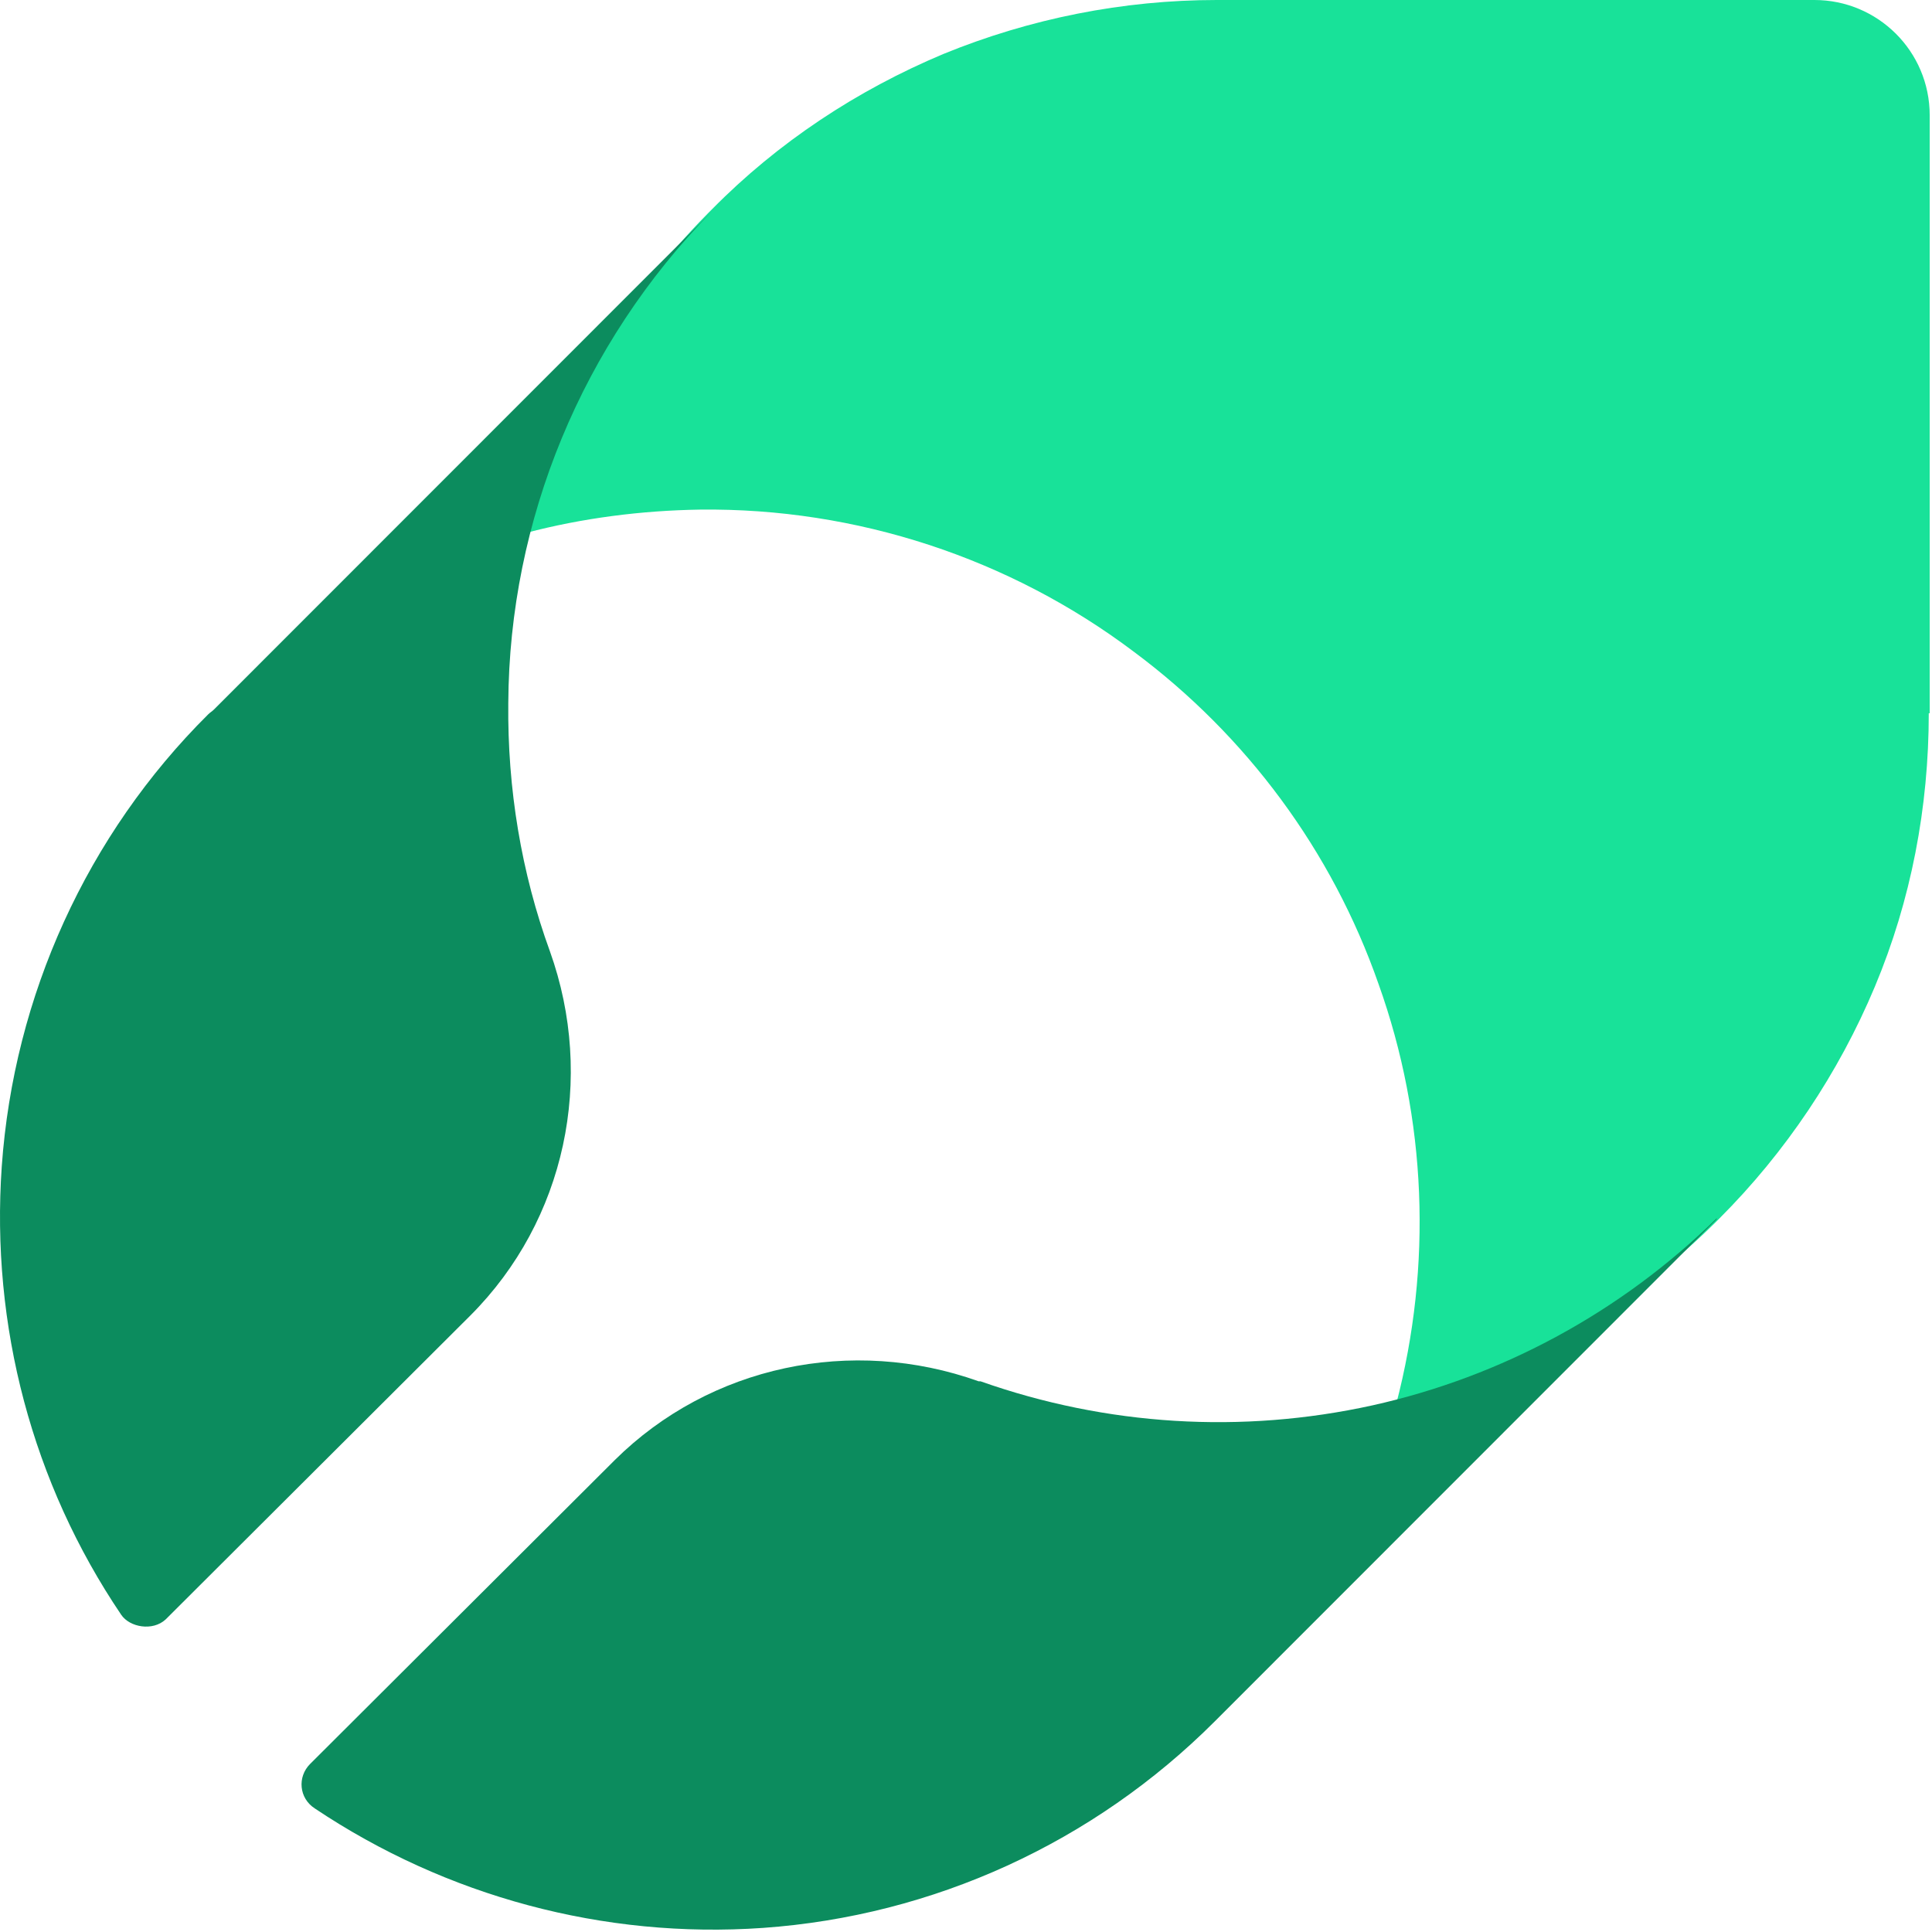
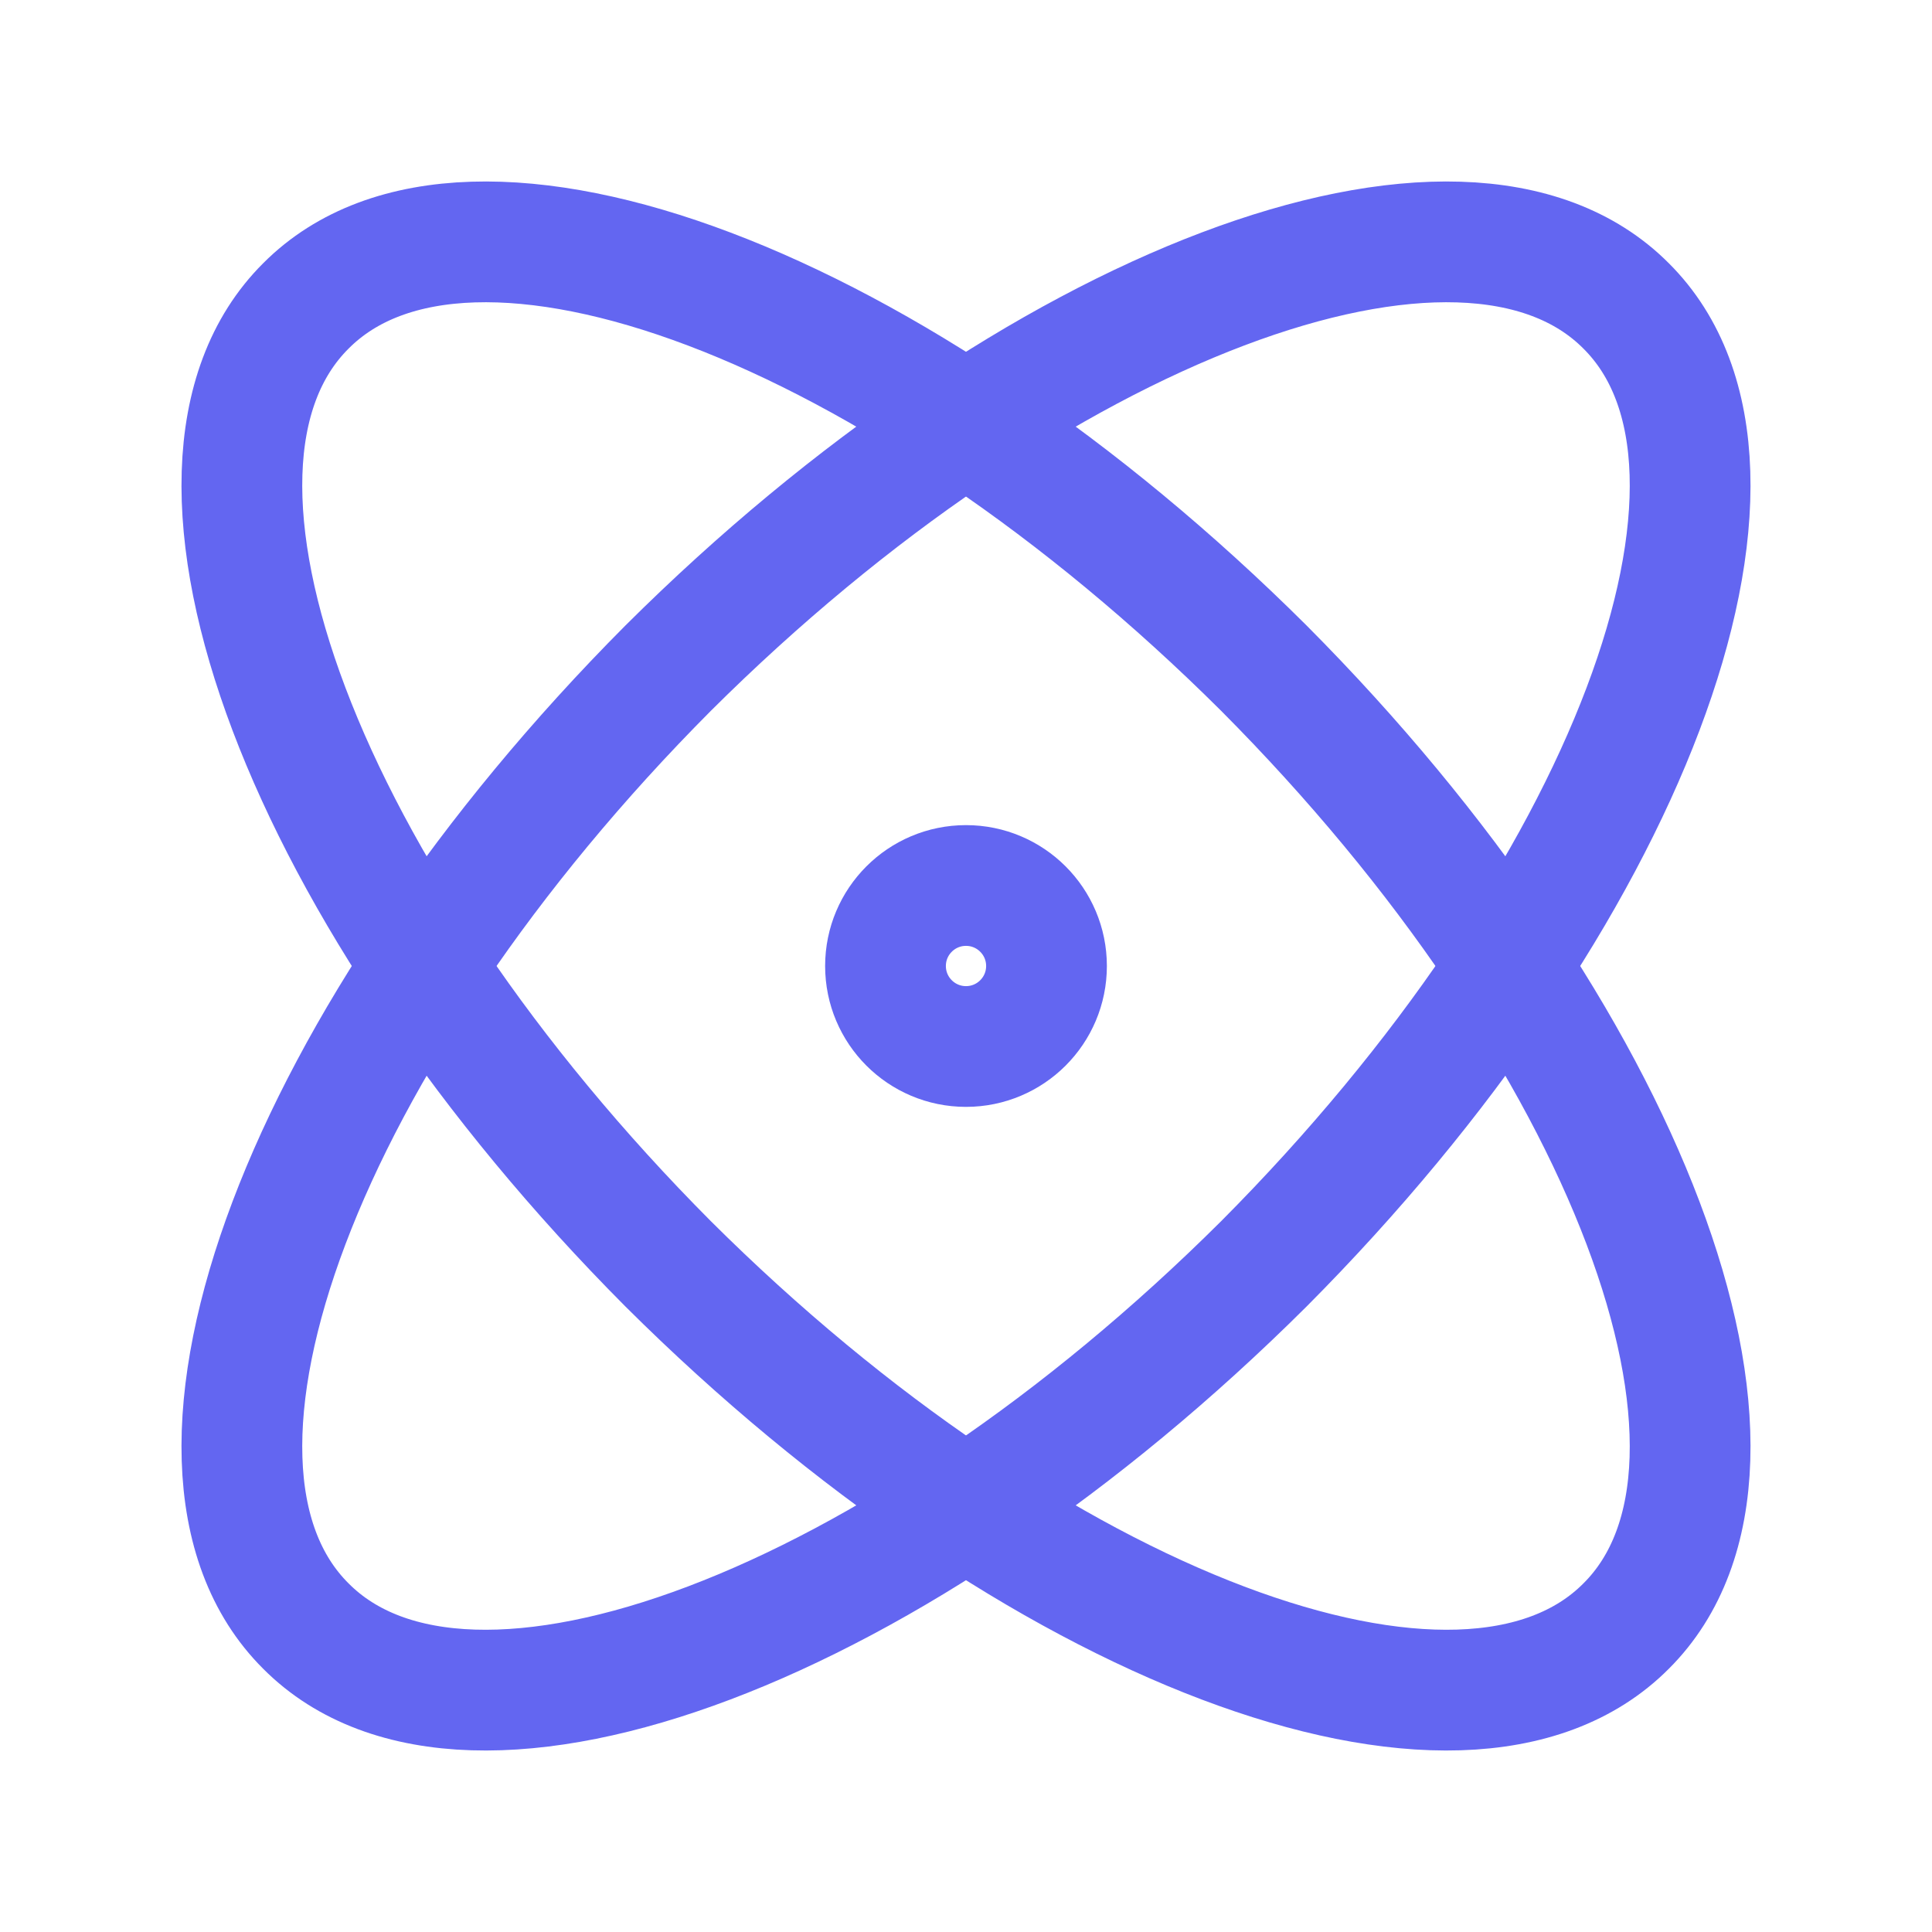
- <svg xmlns="http://www.w3.org/2000/svg" width="502" height="502" viewBox="0 0 502 502" fill="none">
-   <path d="M501.402 185.33V29.962C501.402 13.29 487.876 0 471.453 0H316.156C291.763 0 267.611 4.832 245.15 14.014C222.689 23.438 202.16 36.969 185.012 54.367L183.804 55.575C161.101 78.53 144.92 107.042 136.708 138.454C151.441 134.588 166.656 132.655 181.871 132.413C222.447 131.93 262.298 144.978 294.661 169.383C323.885 191.13 346.104 221.092 358.18 255.645C370.739 290.681 372.188 328.859 362.769 364.862C393.925 356.647 422.666 340.457 445.611 317.744L446.818 316.536C463.966 299.38 477.732 278.841 487.151 256.37C496.571 233.898 501.16 209.735 501.16 185.33H501.402Z" fill="#18E299" />
-   <path d="M132.071 182.706C132.312 135.044 151.32 89.307 184.764 55.125L55.557 184.391C55.076 184.873 54.594 185.113 54.113 185.595C22.593 216.888 3.586 258.774 0.458 303.066C-2.43 344.47 8.397 385.392 31.496 419.575C33.699 422.835 39.677 423.907 43.046 420.778L122.206 341.822C146.989 317.028 154.689 280.198 142.899 247.219C135.44 226.758 131.831 204.852 132.071 182.706Z" fill="#0C8C5E" />
-   <path d="M446.067 316.547C421.284 340.86 390.245 357.71 356.56 365.172C322.634 372.635 287.506 370.468 254.783 358.914C254.783 358.914 254.542 358.914 254.301 358.914C221.338 347.118 184.525 354.821 159.742 379.375L80.581 458.331C77.212 461.701 77.694 467.238 81.784 469.885C115.95 492.754 156.855 503.827 198.24 500.938C242.512 497.809 284.137 478.792 315.656 447.258L316.859 446.054L446.067 316.788V316.547Z" fill="#0C8C5E" />
+ <svg xmlns="http://www.w3.org/2000/svg" width="32" height="32" viewBox="0 0 24 24" fill="none" stroke="#6366F1" stroke-width="1.5" stroke-linecap="round" stroke-linejoin="round">
+   <circle cx="12" cy="12" r="1" />
+   <path d="M20.2 20.2c2.04-2.03.02-7.36-4.5-11.9-4.54-4.52-9.87-6.54-11.9-4.5-2.04 2.03-.02 7.36 4.5 11.9 4.54 4.52 9.87 6.54 11.9 4.5Z" />
+   <path d="M15.7 15.7c4.52-4.54 6.54-9.87 4.5-11.9-2.03-2.04-7.36-.02-11.9 4.5-4.52 4.54-6.54 9.87-4.5 11.9 2.03 2.04 7.36.02 11.9-4.5Z" />
</svg>
